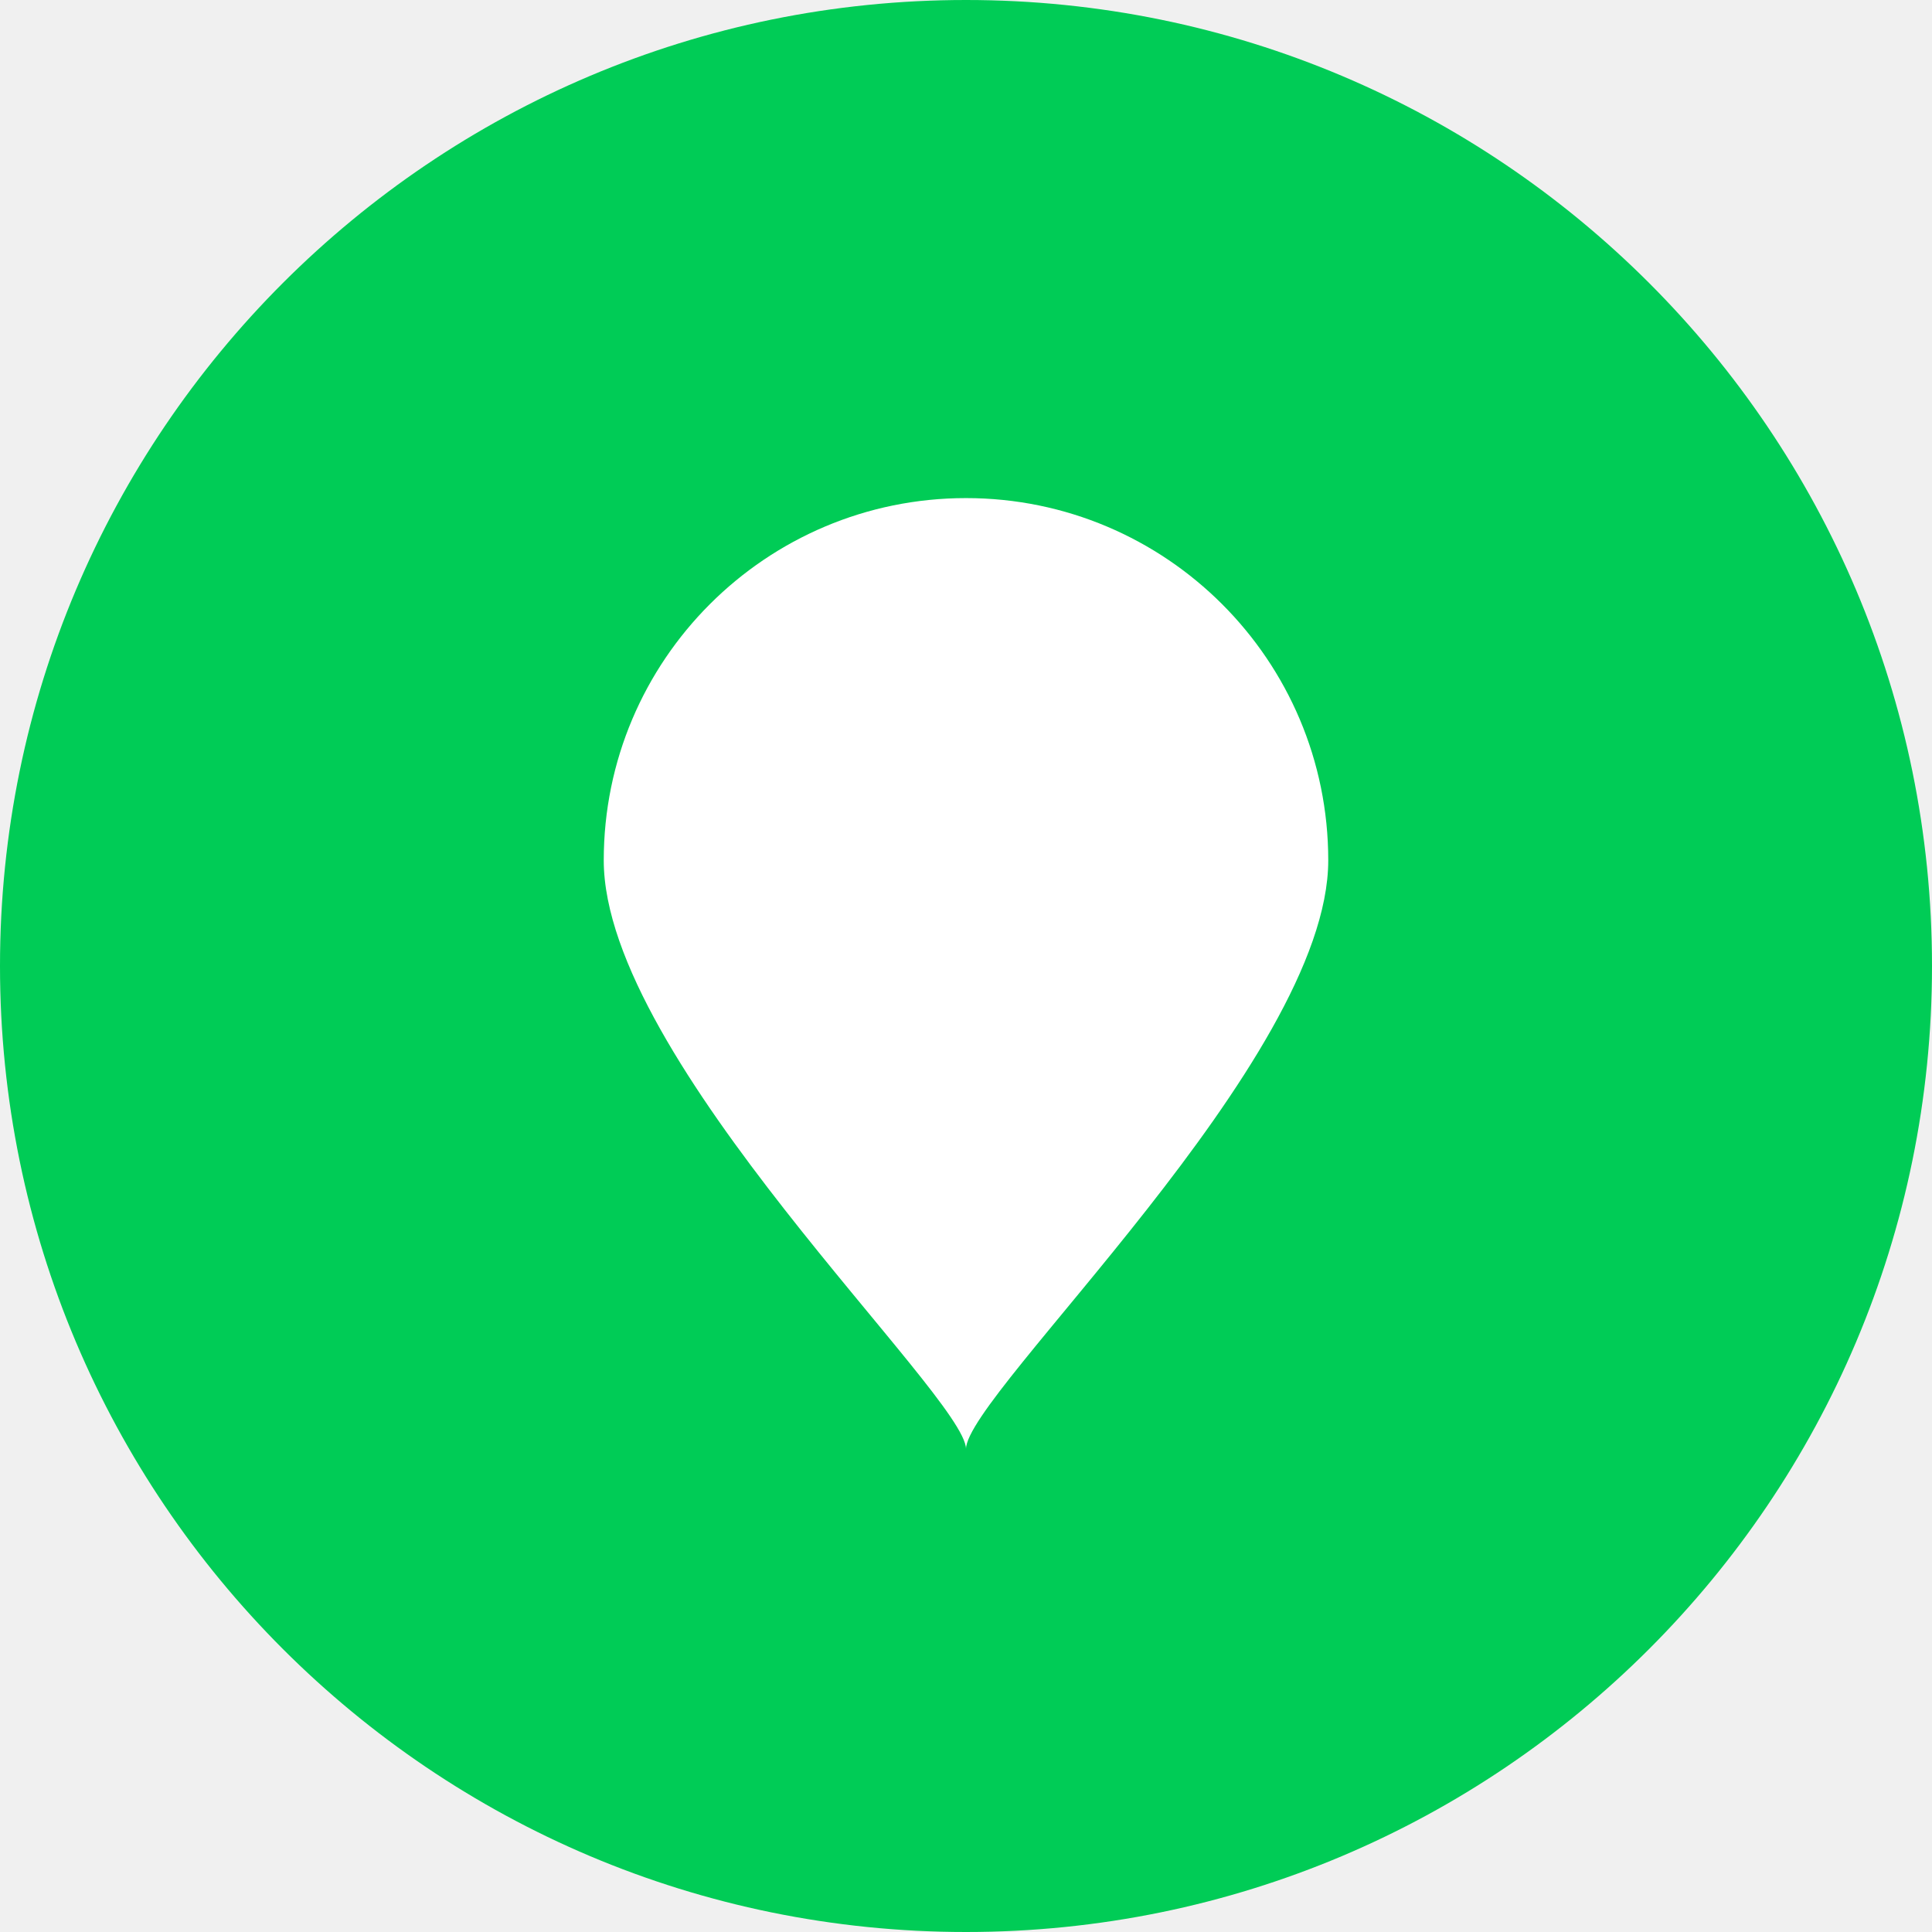
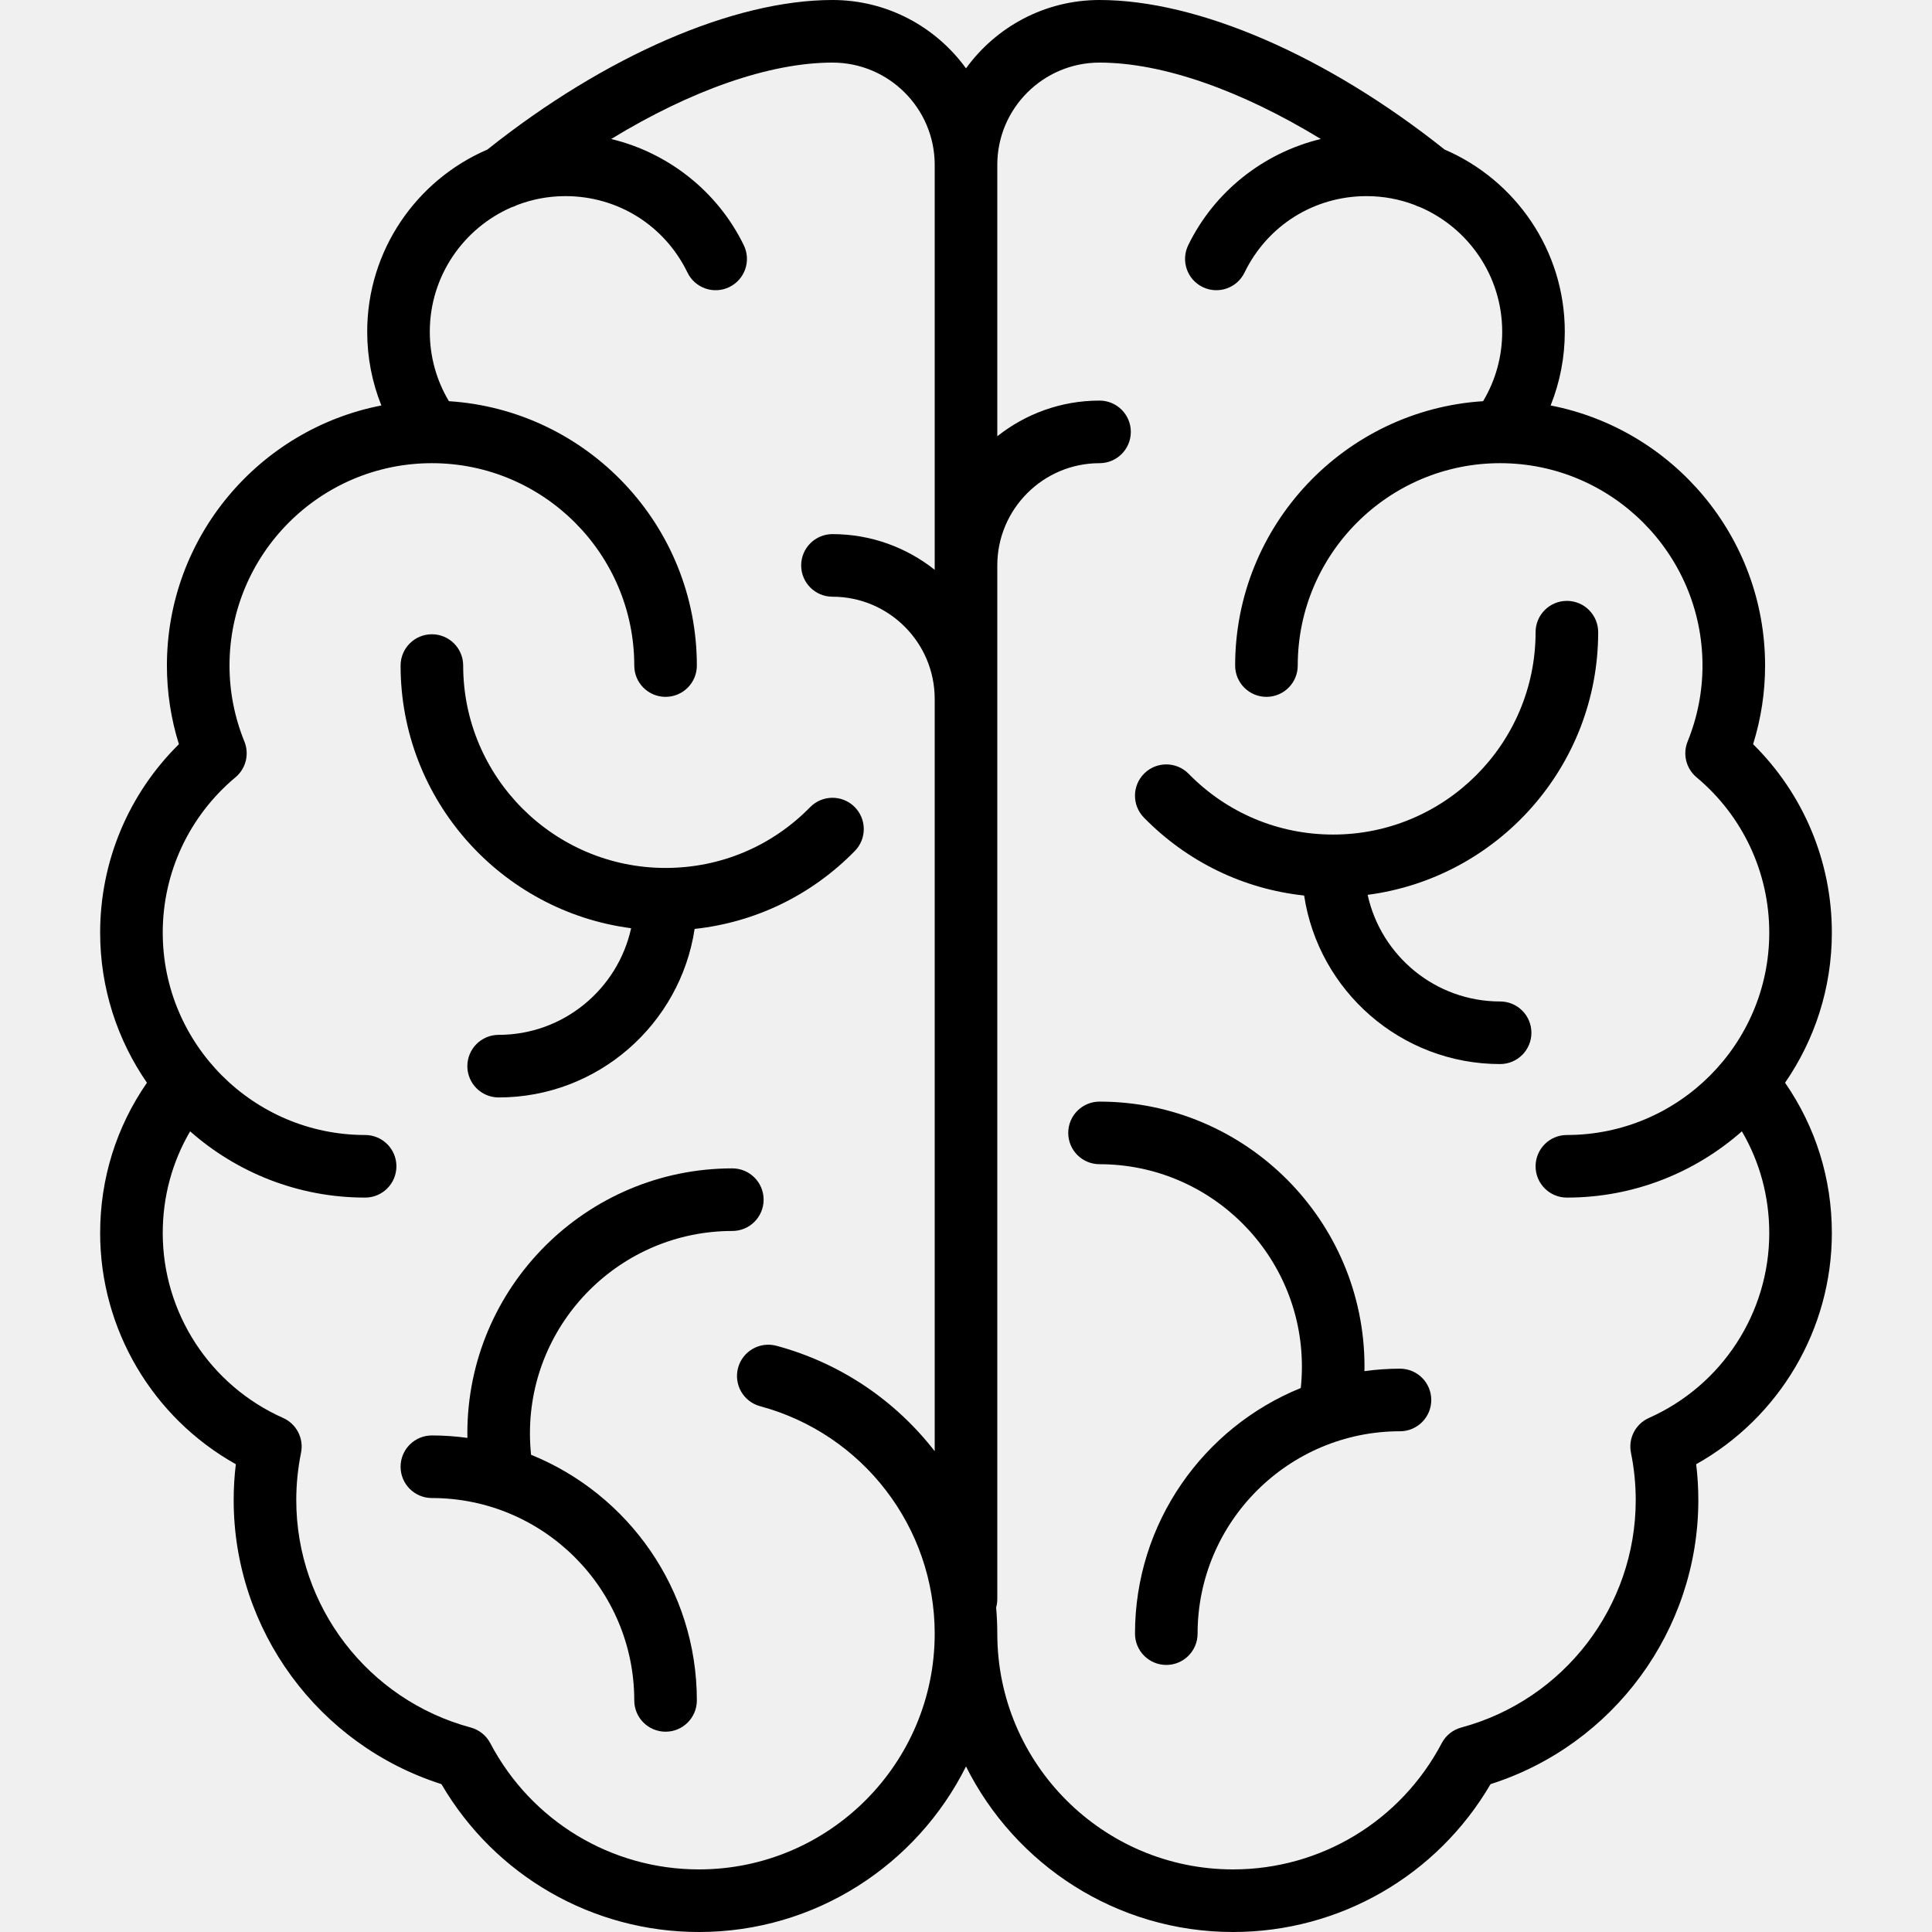
- <svg xmlns="http://www.w3.org/2000/svg" xmlns:xlink="http://www.w3.org/1999/xlink" width="256" height="256">
-   <g style="mix-blend-mode:normal">
-     <use xlink:href="#a" fill="#00CC56" style="mix-blend-mode:normal" />
-     <use xlink:href="#b" transform="matrix(1 0 0 -1 80 192)" fill="#FFF" style="mix-blend-mode:normal" />
+ <svg xmlns="http://www.w3.org/2000/svg" version="1.1" id="Capa_1" x="0px" y="0px" viewBox="0 0 463 463" style="enable-background:new 0 0 463 463;" xml:space="preserve">
+   <g>
+     <path d="M151.245,222.446C148.054,237.039,135.036,248,119.5,248c-4.142,0-7.5,3.357-7.5,7.5s3.358,7.5,7.5,7.5   c23.774,0,43.522-17.557,46.966-40.386c14.556-1.574,27.993-8.06,38.395-18.677c2.899-2.959,2.85-7.708-0.109-10.606   c-2.958-2.897-7.707-2.851-10.606,0.108C184.947,202.829,172.643,208,159.5,208c-26.743,0-48.5-21.757-48.5-48.5   c0-4.143-3.358-7.5-7.5-7.5s-7.5,3.357-7.5,7.5C96,191.715,120.119,218.384,151.245,222.446z" />
+     <path d="M183,287.5c0-4.143-3.358-7.5-7.5-7.5c-35.014,0-63.5,28.486-63.5,63.5c0,0.362,0.013,0.725,0.019,1.088   C109.23,344.212,106.39,344,103.5,344c-4.142,0-7.5,3.357-7.5,7.5s3.358,7.5,7.5,7.5c26.743,0,48.5,21.757,48.5,48.5   c0,4.143,3.358,7.5,7.5,7.5s7.5-3.357,7.5-7.5c0-26.611-16.462-49.437-39.731-58.867c-0.178-1.699-0.269-3.418-0.269-5.133   c0-26.743,21.757-48.5,48.5-48.5C179.642,295,183,291.643,183,287.5z" />
+     <path d="M439,223.5c0-17.075-6.82-33.256-18.875-45.156c1.909-6.108,2.875-12.426,2.875-18.844   c0-30.874-22.152-56.659-51.394-62.329C373.841,91.6,375,85.628,375,79.5c0-19.557-11.883-36.387-28.806-43.661   C317.999,13.383,287.162,0,263.5,0c-13.153,0-24.817,6.468-32,16.384C224.317,6.468,212.653,0,199.5,0   c-23.662,0-54.499,13.383-82.694,35.839C99.883,43.113,88,59.943,88,79.5c0,6.128,1.159,12.1,3.394,17.671   C62.152,102.841,40,128.626,40,159.5c0,6.418,0.965,12.735,2.875,18.844C30.82,190.244,24,206.425,24,223.5   c0,13.348,4.149,25.741,11.213,35.975C27.872,270.087,24,282.466,24,295.5c0,23.088,12.587,44.242,32.516,55.396   C56.173,353.748,56,356.626,56,359.5c0,31.144,20.315,58.679,49.79,68.063C118.611,449.505,141.965,463,167.5,463   c27.995,0,52.269-16.181,64-39.674c11.731,23.493,36.005,39.674,64,39.674c25.535,0,48.889-13.495,61.71-35.437   c29.475-9.385,49.79-36.92,49.79-68.063c0-2.874-0.173-5.752-0.516-8.604C426.413,339.742,439,318.588,439,295.5   c0-13.034-3.872-25.413-11.213-36.025C434.851,249.241,439,236.848,439,223.5z M167.5,448c-21.029,0-40.191-11.594-50.009-30.256   c-0.973-1.849-2.671-3.208-4.688-3.751C88.19,407.369,71,384.961,71,359.5c0-3.81,0.384-7.626,1.141-11.344   c0.702-3.447-1.087-6.92-4.302-8.35C50.32,332.018,39,314.626,39,295.5c0-8.699,2.256-17.014,6.561-24.379   C56.757,280.992,71.436,287,87.5,287c4.142,0,7.5-3.357,7.5-7.5s-3.358-7.5-7.5-7.5C60.757,272,39,250.243,39,223.5   c0-14.396,6.352-27.964,17.428-37.221c2.5-2.09,3.365-5.555,2.14-8.574C56.2,171.869,55,165.744,55,159.5   c0-26.743,21.757-48.5,48.5-48.5s48.5,21.757,48.5,48.5c0,4.143,3.358,7.5,7.5,7.5s7.5-3.357,7.5-7.5   c0-33.642-26.302-61.243-59.421-63.355C104.577,91.127,103,85.421,103,79.5c0-13.369,8.116-24.875,19.678-29.859   c0.447-0.133,0.885-0.307,1.308-0.527C127.568,47.752,131.447,47,135.5,47c12.557,0,23.767,7.021,29.256,18.325   c1.81,3.727,6.298,5.281,10.023,3.47c3.726-1.809,5.28-6.296,3.47-10.022c-6.266-12.903-18.125-22.177-31.782-25.462   C165.609,21.631,184.454,15,199.5,15c13.509,0,24.5,10.99,24.5,24.5v97.051c-6.739-5.346-15.25-8.551-24.5-8.551   c-4.142,0-7.5,3.357-7.5,7.5s3.358,7.5,7.5,7.5c13.509,0,24.5,10.99,24.5,24.5v180.279c-9.325-12.031-22.471-21.111-37.935-25.266   c-3.999-1.071-8.114,1.297-9.189,5.297c-1.075,4.001,1.297,8.115,5.297,9.189C206.8,343.616,224,366.027,224,391.5   C224,422.654,198.654,448,167.5,448z M395.161,339.807c-3.215,1.43-5.004,4.902-4.302,8.35c0.757,3.718,1.141,7.534,1.141,11.344   c0,25.461-17.19,47.869-41.803,54.493c-2.017,0.543-3.716,1.902-4.688,3.751C335.691,436.406,316.529,448,295.5,448   c-31.154,0-56.5-25.346-56.5-56.5c0-2.109-0.098-4.2-0.281-6.271c0.178-0.641,0.281-1.314,0.281-2.012V135.5   c0-13.51,10.991-24.5,24.5-24.5c4.142,0,7.5-3.357,7.5-7.5s-3.358-7.5-7.5-7.5c-9.25,0-17.761,3.205-24.5,8.551V39.5   c0-13.51,10.991-24.5,24.5-24.5c15.046,0,33.891,6.631,53.033,18.311c-13.657,3.284-25.516,12.559-31.782,25.462   c-1.81,3.727-0.256,8.214,3.47,10.022c3.726,1.81,8.213,0.257,10.023-3.47C303.733,54.021,314.943,47,327.5,47   c4.053,0,7.933,0.752,11.514,2.114c0.422,0.22,0.86,0.393,1.305,0.526C351.883,54.624,360,66.13,360,79.5   c0,5.921-1.577,11.627-4.579,16.645C322.302,98.257,296,125.858,296,159.5c0,4.143,3.358,7.5,7.5,7.5s7.5-3.357,7.5-7.5   c0-26.743,21.757-48.5,48.5-48.5s48.5,21.757,48.5,48.5c0,6.244-1.2,12.369-3.567,18.205c-1.225,3.02-0.36,6.484,2.14,8.574   C417.648,195.536,424,209.104,424,223.5c0,26.743-21.757,48.5-48.5,48.5c-4.142,0-7.5,3.357-7.5,7.5s3.358,7.5,7.5,7.5   c16.064,0,30.743-6.008,41.939-15.879c4.306,7.365,6.561,15.68,6.561,24.379C424,314.626,412.68,332.018,395.161,339.807z" />
+     <path d="M359.5,240c-15.536,0-28.554-10.961-31.745-25.554C358.881,210.384,383,183.715,383,151.5c0-4.143-3.358-7.5-7.5-7.5   s-7.5,3.357-7.5,7.5c0,26.743-21.757,48.5-48.5,48.5c-13.143,0-25.447-5.171-34.646-14.561c-2.898-2.958-7.647-3.007-10.606-0.108   s-3.008,7.647-0.109,10.606c10.402,10.617,23.839,17.103,38.395,18.677C315.978,237.443,335.726,255,359.5,255   c4.142,0,7.5-3.357,7.5-7.5S363.642,240,359.5,240z" />
+     <path d="M335.5,328c-2.89,0-5.73,0.212-8.519,0.588c0.006-0.363,0.019-0.726,0.019-1.088c0-35.014-28.486-63.5-63.5-63.5   c-4.142,0-7.5,3.357-7.5,7.5s3.358,7.5,7.5,7.5c26.743,0,48.5,21.757,48.5,48.5c0,1.714-0.091,3.434-0.269,5.133   C288.462,342.063,272,364.889,272,391.5c0,4.143,3.358,7.5,7.5,7.5s7.5-3.357,7.5-7.5c0-26.743,21.757-48.5,48.5-48.5   c4.142,0,7.5-3.357,7.5-7.5S339.642,328,335.5,328z" />
  </g>
-   <defs>
-     <path id="a" d="M256 128c0 70.692-57.308 128-128 128C57.308 256 0 198.692 0 128 0 57.308 57.308 0 128 0c70.692 0 128 57.308 128 128z" />
-     <path id="b" d="M96 78c0 26.51-21.49 48-48 48S0 104.51 0 78 48 7 48 0c0 7.25 48 51.49 48 78z" />
-   </defs>
+   <g>
+ </g>
+   <g>
+ </g>
+   <g>
+ </g>
+   <g>
+ </g>
+   <g>
+ </g>
+   <g>
+ </g>
+   <g>
+ </g>
+   <g>
+ </g>
+   <g>
+ </g>
+   <g>
+ </g>
+   <g>
+ </g>
+   <g>
+ </g>
+   <g>
+ </g>
+   <g>
+ </g>
+   <g>
+ </g>
</svg>
